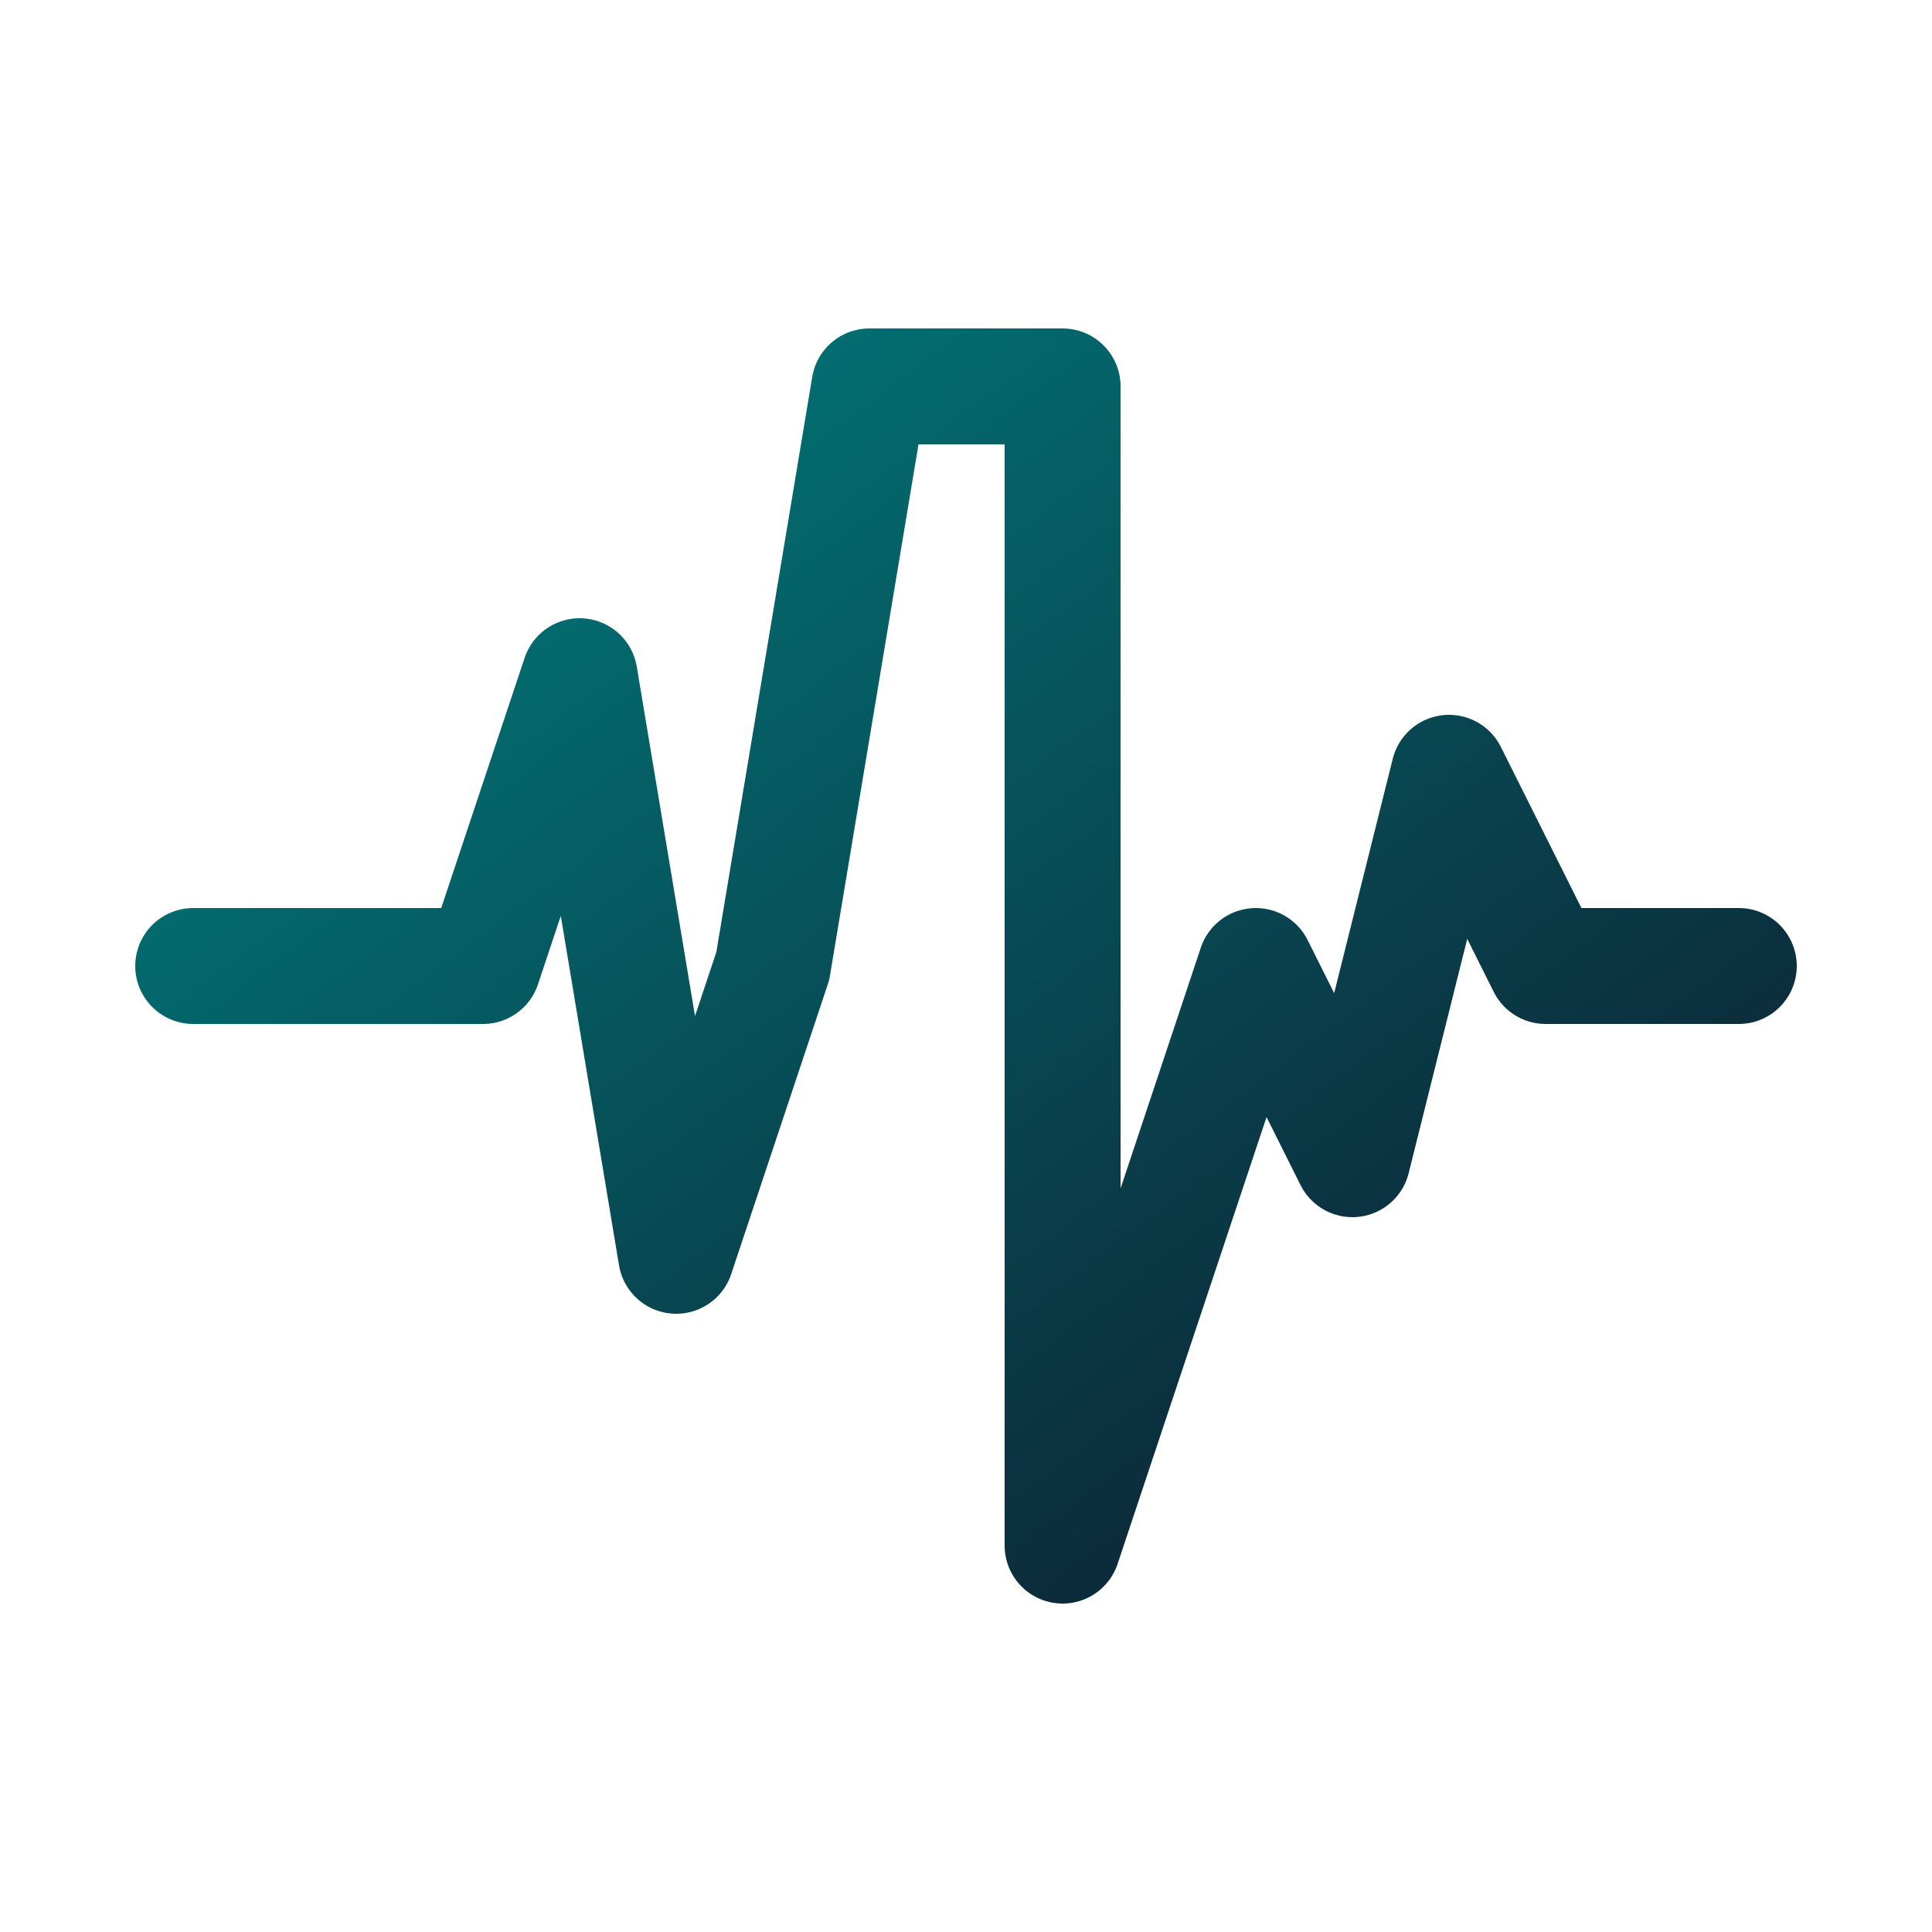
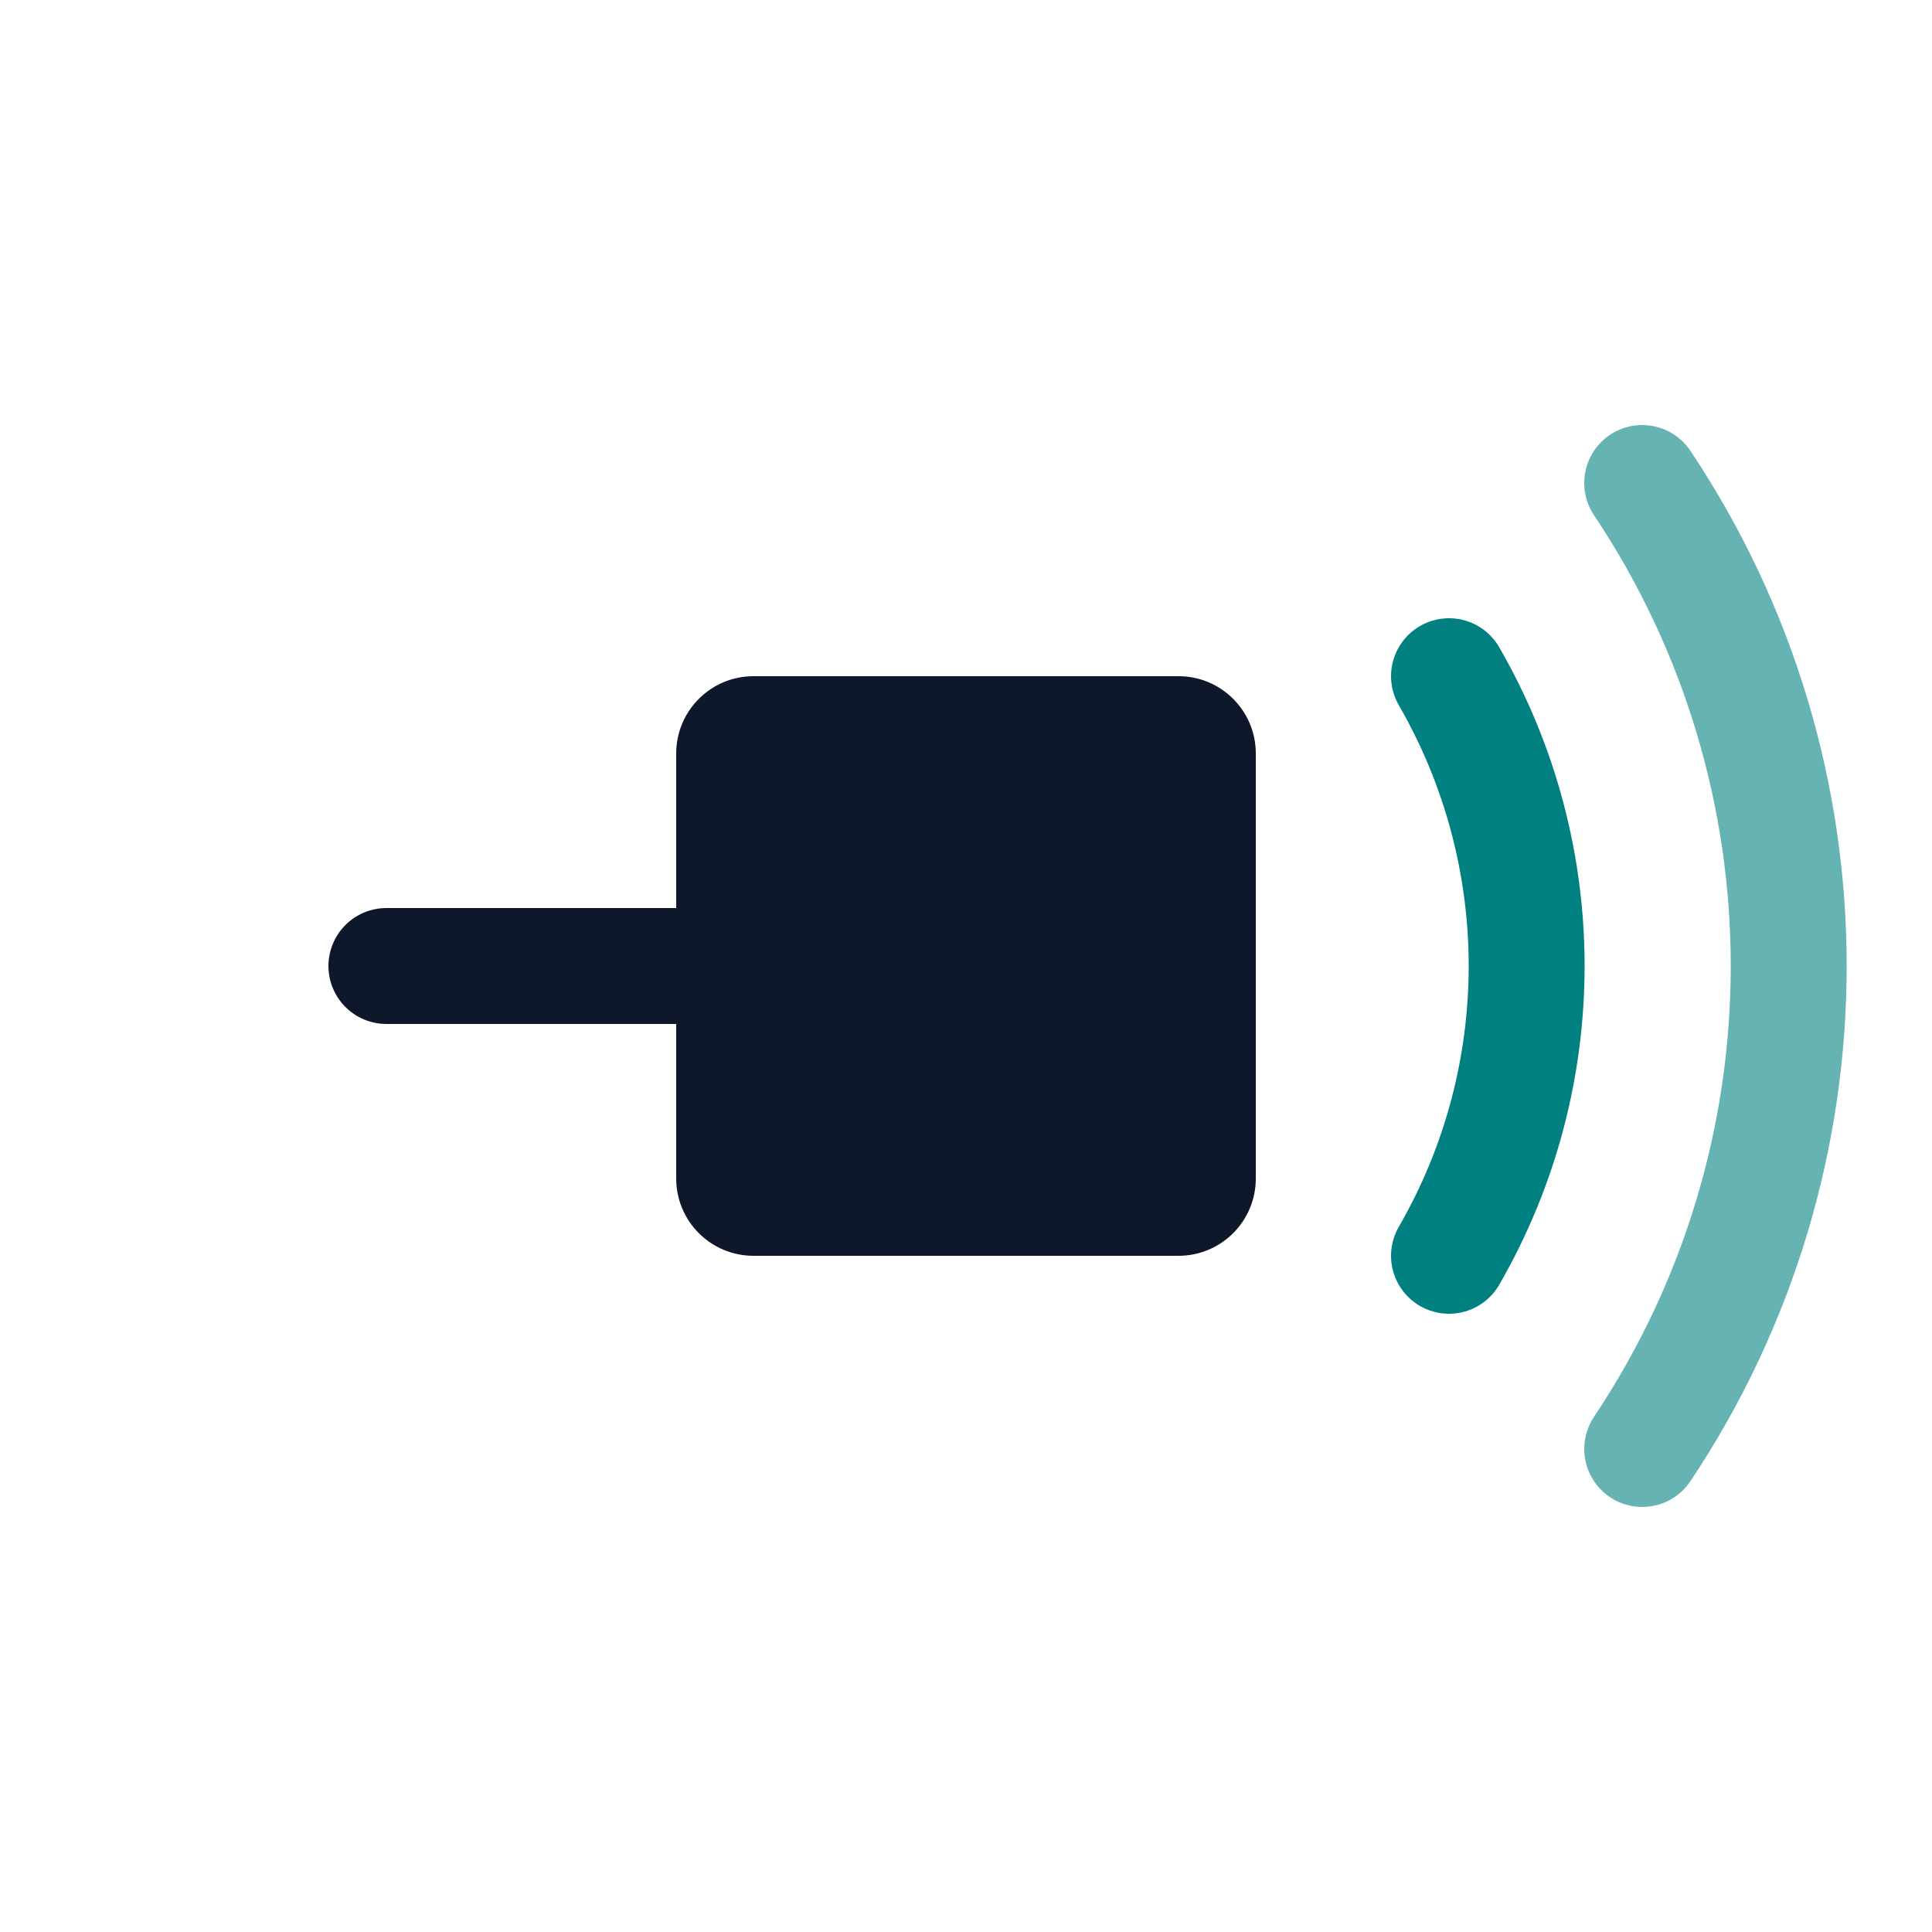
- <svg xmlns="http://www.w3.org/2000/svg" viewBox="0 0 100 100" fill="none" stroke-width="6" stroke-linecap="round" stroke-linejoin="round">
-   <defs>
-     <linearGradient id="logoGradient" x1="0%" y1="0%" x2="100%" y2="100%">
-       <stop offset="0%" style="stop-color:#008080;stop-opacity:1" />
-       <stop offset="100%" style="stop-color:#0f172a;stop-opacity:1" />
-     </linearGradient>
-   </defs>
-   <path d="M10 50 L25 50 L30 35 L35 65 L40 50 L45 20 L55 20 L55 80 L65 50 L70 60 L75 40 L80 50 L90 50" stroke="url(#logoGradient)" />
+ <svg xmlns="http://www.w3.org/2000/svg" viewBox="0 0 100 100" fill="none" stroke="currentColor" stroke-width="6" stroke-linecap="round" stroke-linejoin="round">
+   <rect x="35" y="35" width="30" height="30" rx="4" fill="#0f172a" stroke="none" />
+   <path d="M75 35 A 30 30 0 0 1 75 65" stroke="#008080" />
+   <path d="M85 25 A 45 45 0 0 1 85 75" stroke="#008080" opacity="0.6" />
+   <path d="M20 50 L35 50" stroke="#0f172a" />
</svg>
